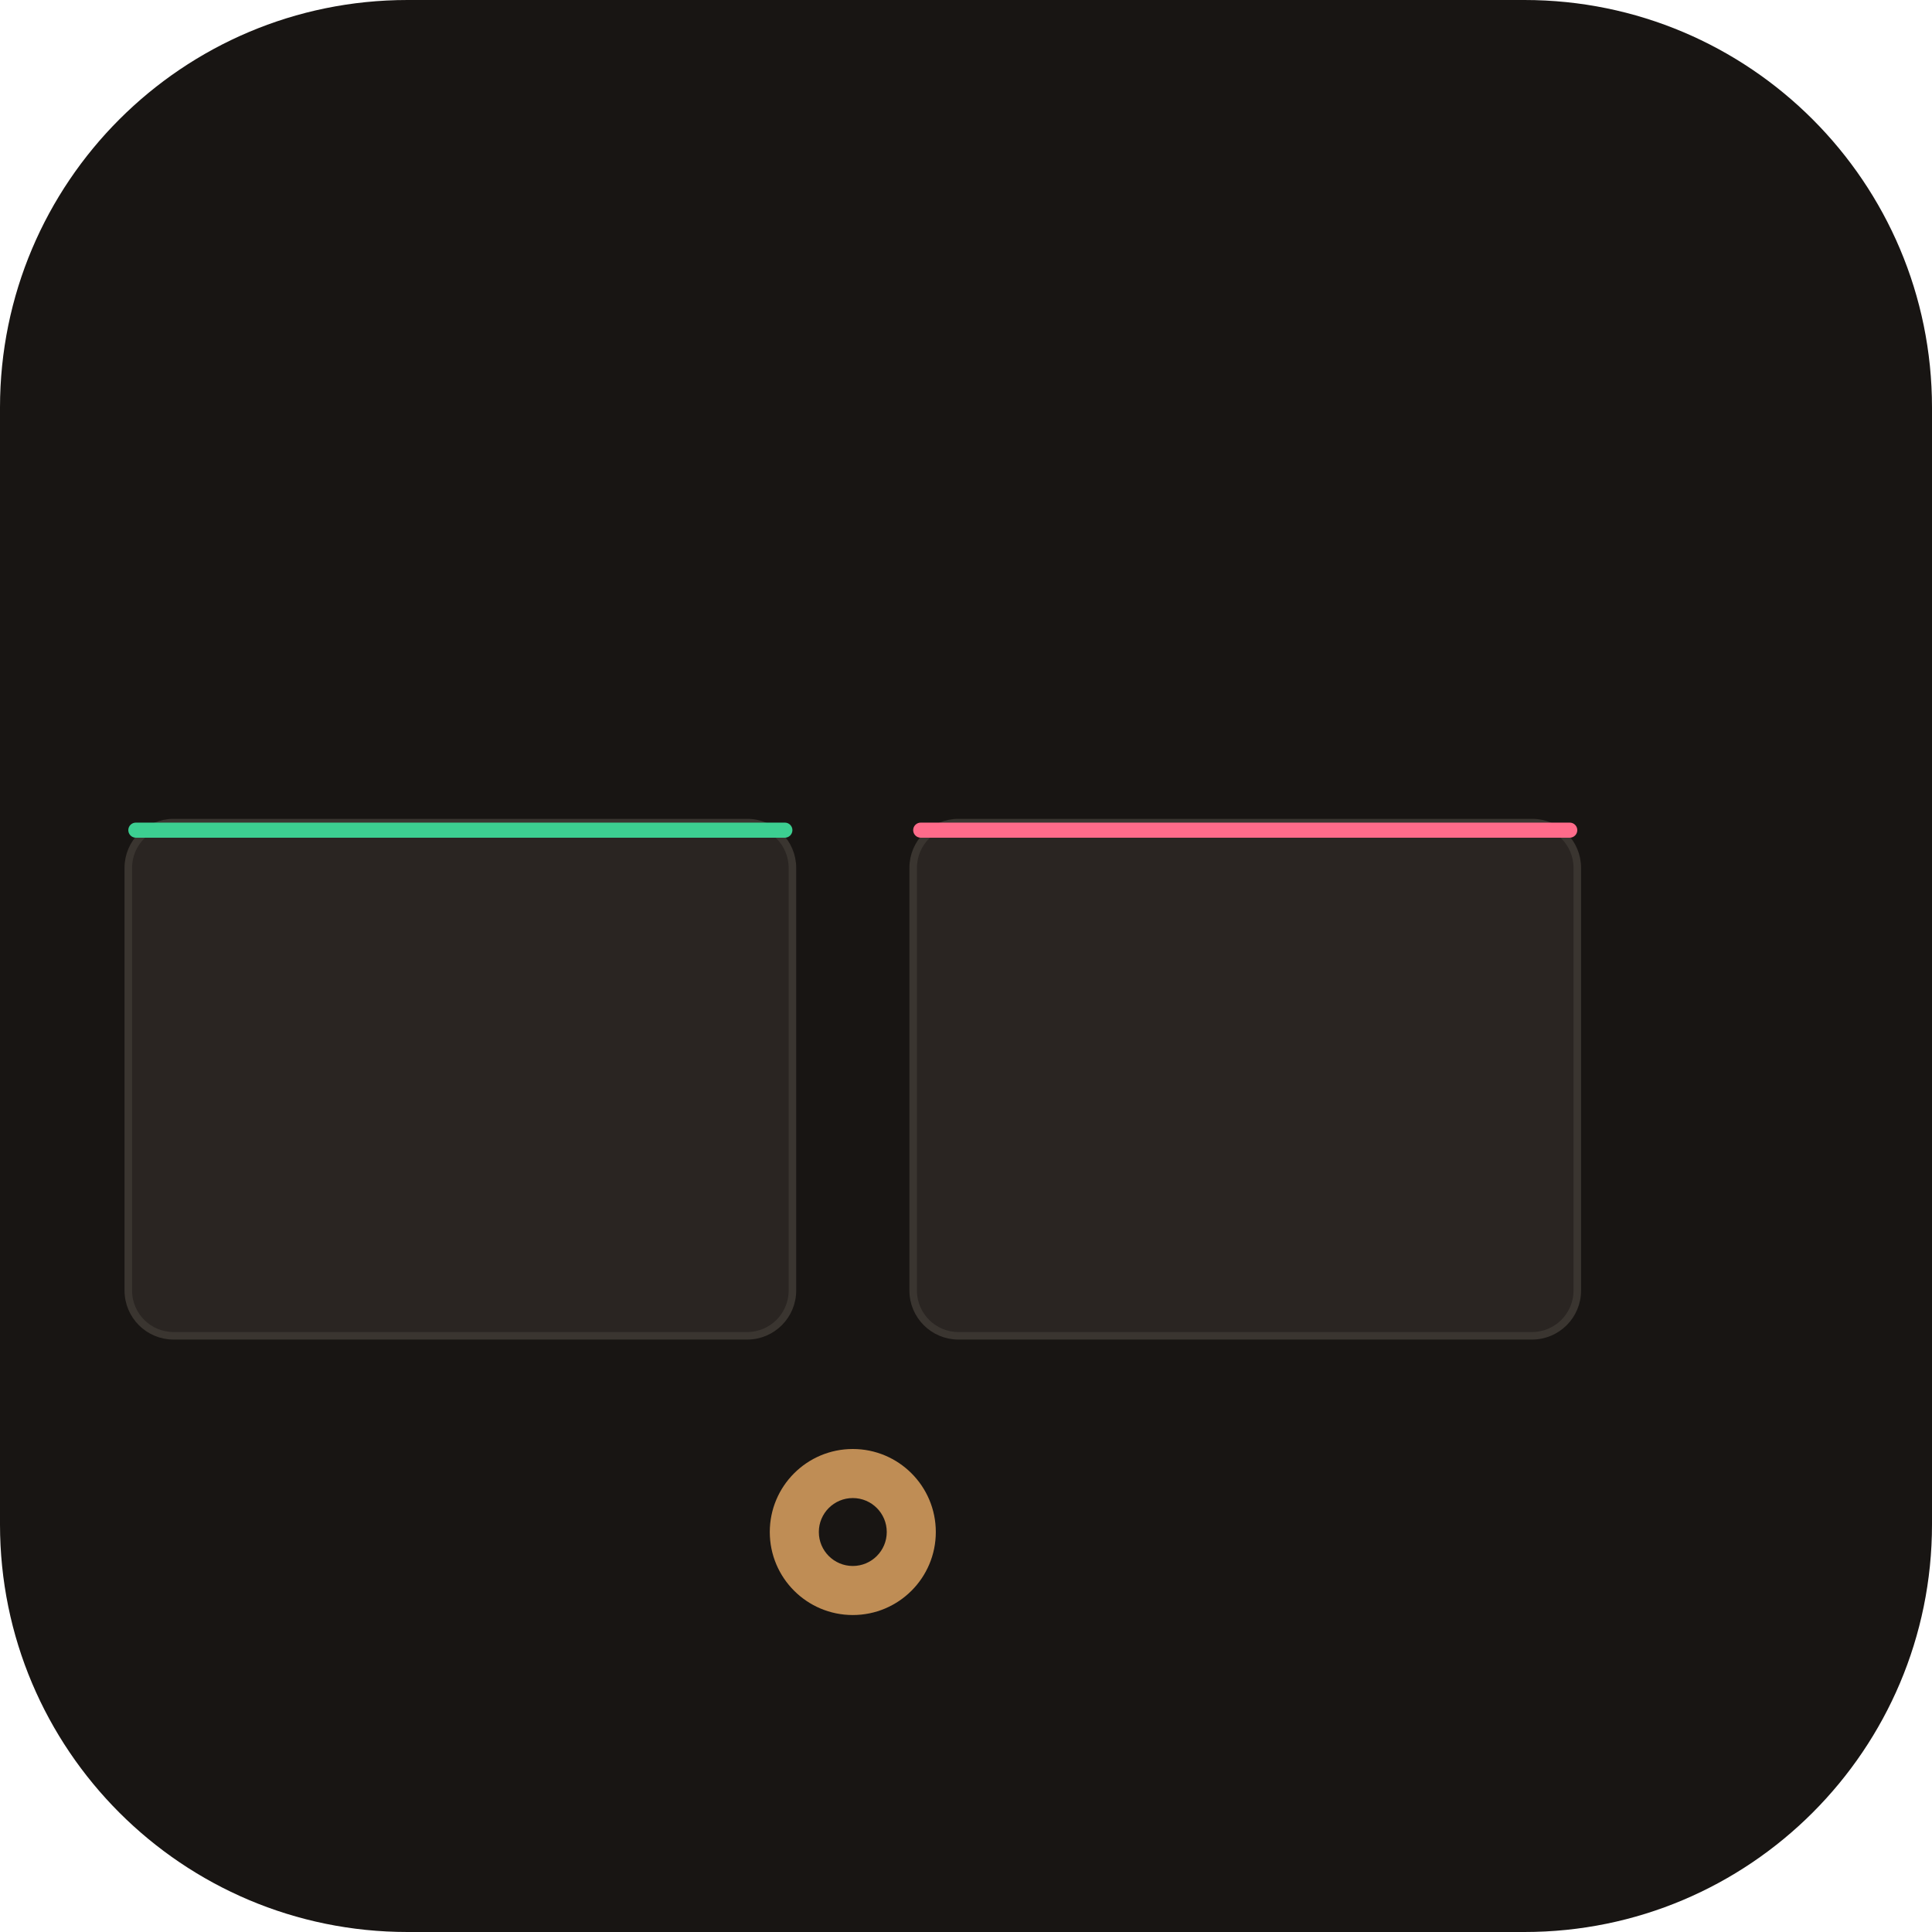
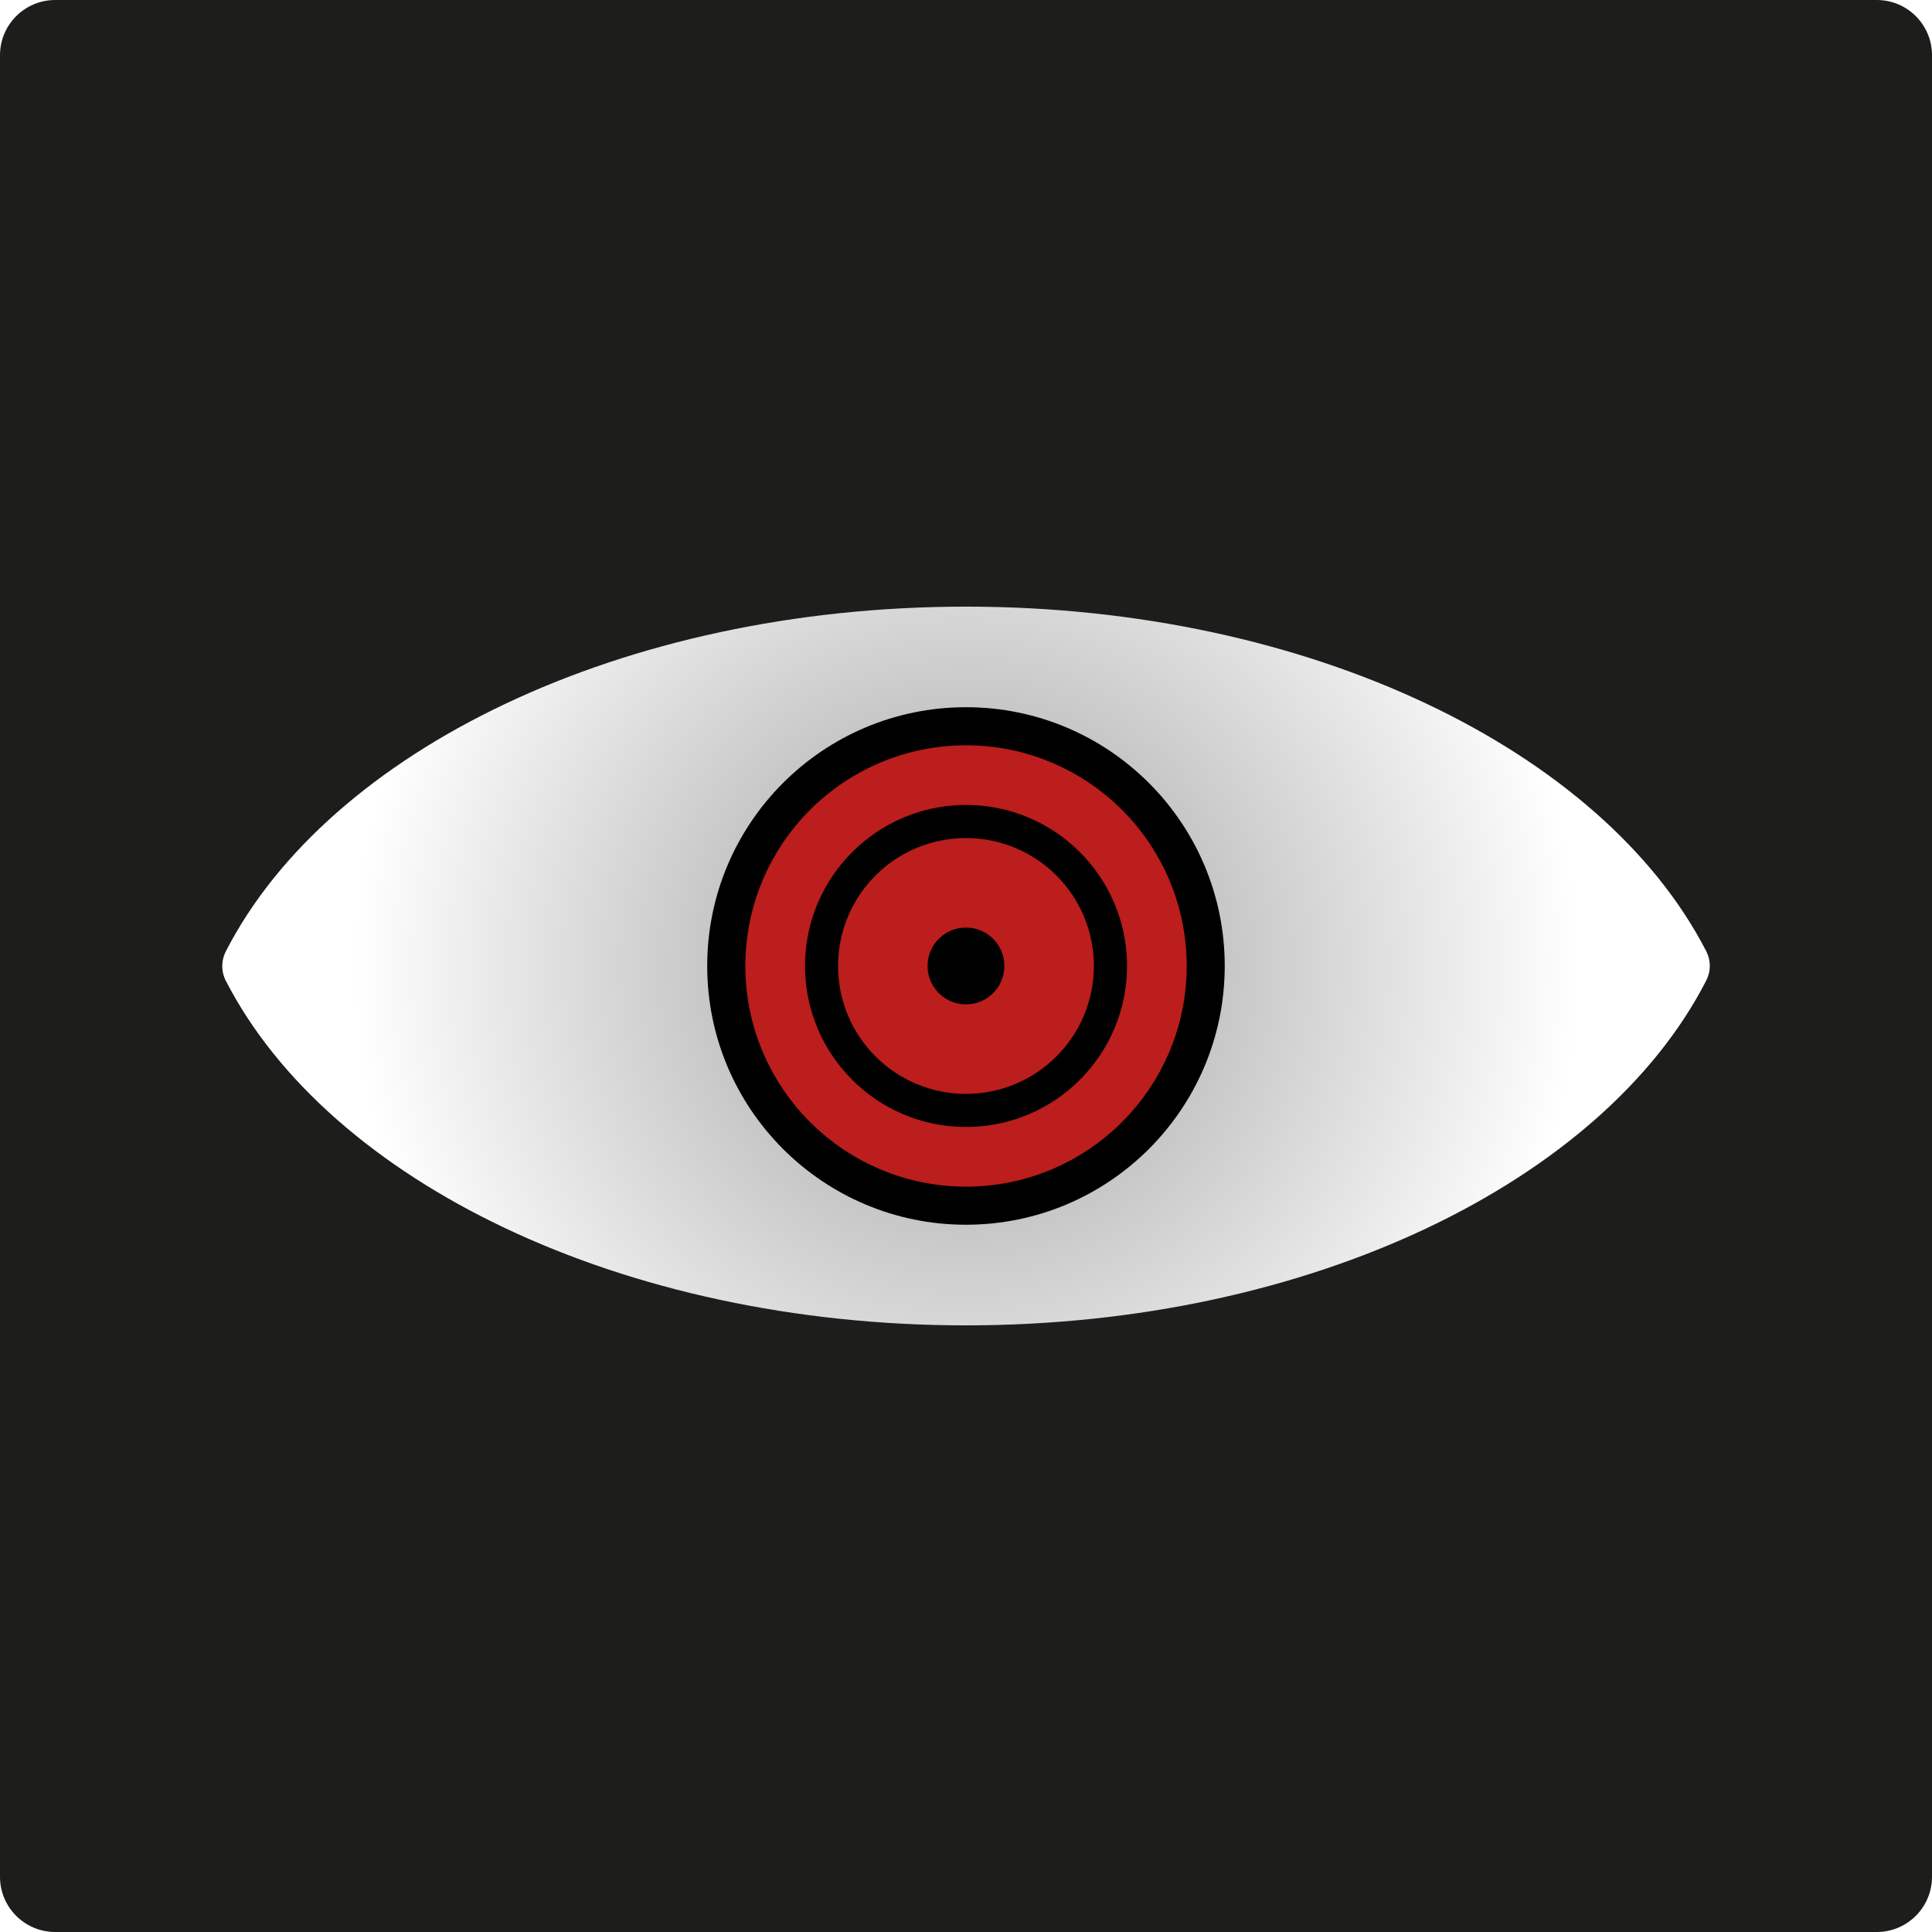
- <svg xmlns="http://www.w3.org/2000/svg" id="Capa_1" version="1.1" viewBox="0 0 512 512">
+ <svg xmlns="http://www.w3.org/2000/svg" id="Capa_2" data-name="Capa 2" viewBox="0 0 323.67 323.67">
  <defs>
    <style>
-       .st0 {
-         fill: #ff6b8a;
+       .cls-1 {
+         stroke-width: 15px;
      }

-       .st1 {
-         fill: #2a2522;
-         stroke: #3a3530;
-         stroke-width: 2px;
+       .cls-1, .cls-2 {
+         fill: none;
+         stroke: #bc1d1d;
+         stroke-linecap: round;
+         stroke-linejoin: round;
      }

-       .st2 {
-         fill: #3ccf91;
+       .cls-3 {
+         fill: #1d1d1b;
      }

-       .st3 {
-         fill: #181513;
+       .cls-2 {
+         stroke-width: 10px;
      }

-       .st4 {
-         fill: #d29a5c;
-         isolation: isolate;
-         opacity: .9;
+       .cls-4 {
+         fill: url(#Nueva_muestra_de_degradado_1);
      }
    </style>
+     <radialGradient id="Nueva_muestra_de_degradado_1" data-name="Nueva muestra de degradado 1" cx="161.84" cy="161.83" fx="161.84" fy="161.83" r="102.59" gradientUnits="userSpaceOnUse">
+       <stop offset="0" stop-color="#9e9e9e" />
+       <stop offset="1" stop-color="#fff" />
+     </radialGradient>
  </defs>
-   <rect class="st3" y="0" width="512" height="512" rx="108" ry="108" />
-   <g>
-     <rect class="st1" x="34" y="218" width="176" height="136" rx="12" ry="12" />
-     <path class="st2" d="M36,218h172c1.1,0,2,.9,2,2h0c0,1.1-.9,2-2,2H36c-1.1,0-2-.9-2-2h0c0-1.1.9-2,2-2Z" />
-     <rect class="st1" x="242" y="218" width="176" height="136" rx="12" ry="12" />
-     <path class="st0" d="M244,218h172c1.1,0,2,.9,2,2h0c0,1.1-.9,2-2,2h-172c-1.1,0-2-.9-2-2h0c0-1.1.9-2,2-2Z" />
+   <g id="Capa_1-2" data-name="Capa 1">
+     <g>
+       <rect class="cls-3" width="323.67" height="323.67" rx="9.25" ry="9.25" />
+       <g>
+         <path class="cls-4" d="M161.84,227.04c-56.69,0-107.15-23.04-126.92-57.62h-.08l-1.41-2.71c-1.59-3.09-1.59-6.63,0-9.71,18.6-36.11,70.2-60.37,128.41-60.37s109.76,24.24,128.39,60.33c1.61,3.07,1.61,6.63,0,9.73-18.58,36.09-70.17,60.35-128.38,60.35Z" />
+         <path class="cls-3" d="M161.84,101.63c57.7,0,106.66,24.14,123.95,57.62.87,1.66.87,3.46,0,5.13-17.24,33.5-66.22,57.66-123.95,57.66s-106.66-24.14-123.95-57.62h-.01c-.86-1.67-.86-3.46,0-5.13,17.26-33.5,66.24-57.66,123.96-57.66M161.84,91.63c-29.45,0-57.61,5.96-81.43,17.23-24.05,11.38-41.83,27.23-51.42,45.85-2.34,4.54-2.34,9.75,0,14.29l2.79,5.42h.29c10.1,16.27,26.69,30.16,48.36,40.41,23.82,11.26,51.96,17.21,81.4,17.21s57.61-5.96,81.43-17.23c24.03-11.37,41.81-27.22,51.39-45.83,2.37-4.57,2.37-9.79,0-14.35-9.61-18.6-27.39-34.43-51.42-45.79-23.82-11.26-51.96-17.21-81.4-17.21h0Z" />
+       </g>
+       <path d="M161.83,205.18c23.94,0,43.35-19.41,43.35-43.35s-19.41-43.35-43.35-43.35-43.35,19.41-43.35,43.35,19.41,43.35,43.35,43.35Z" />
+       <path class="cls-2" d="M193.81,161.83c0,17.66-14.31,31.97-31.97,31.97s-31.97-14.31-31.97-31.97,14.31-31.97,31.97-31.97,31.97,14.31,31.97,31.97Z" />
+       <path class="cls-1" d="M175.76,161.83c0,7.69-6.23,13.93-13.93,13.93s-13.93-6.23-13.93-13.93,6.23-13.93,13.93-13.93,13.93,6.23,13.93,13.93Z" />
+     </g>
  </g>
-   <circle class="st4" cx="226" cy="406" r="22" />
-   <circle class="st3" cx="226" cy="406" r="9" />
</svg>
